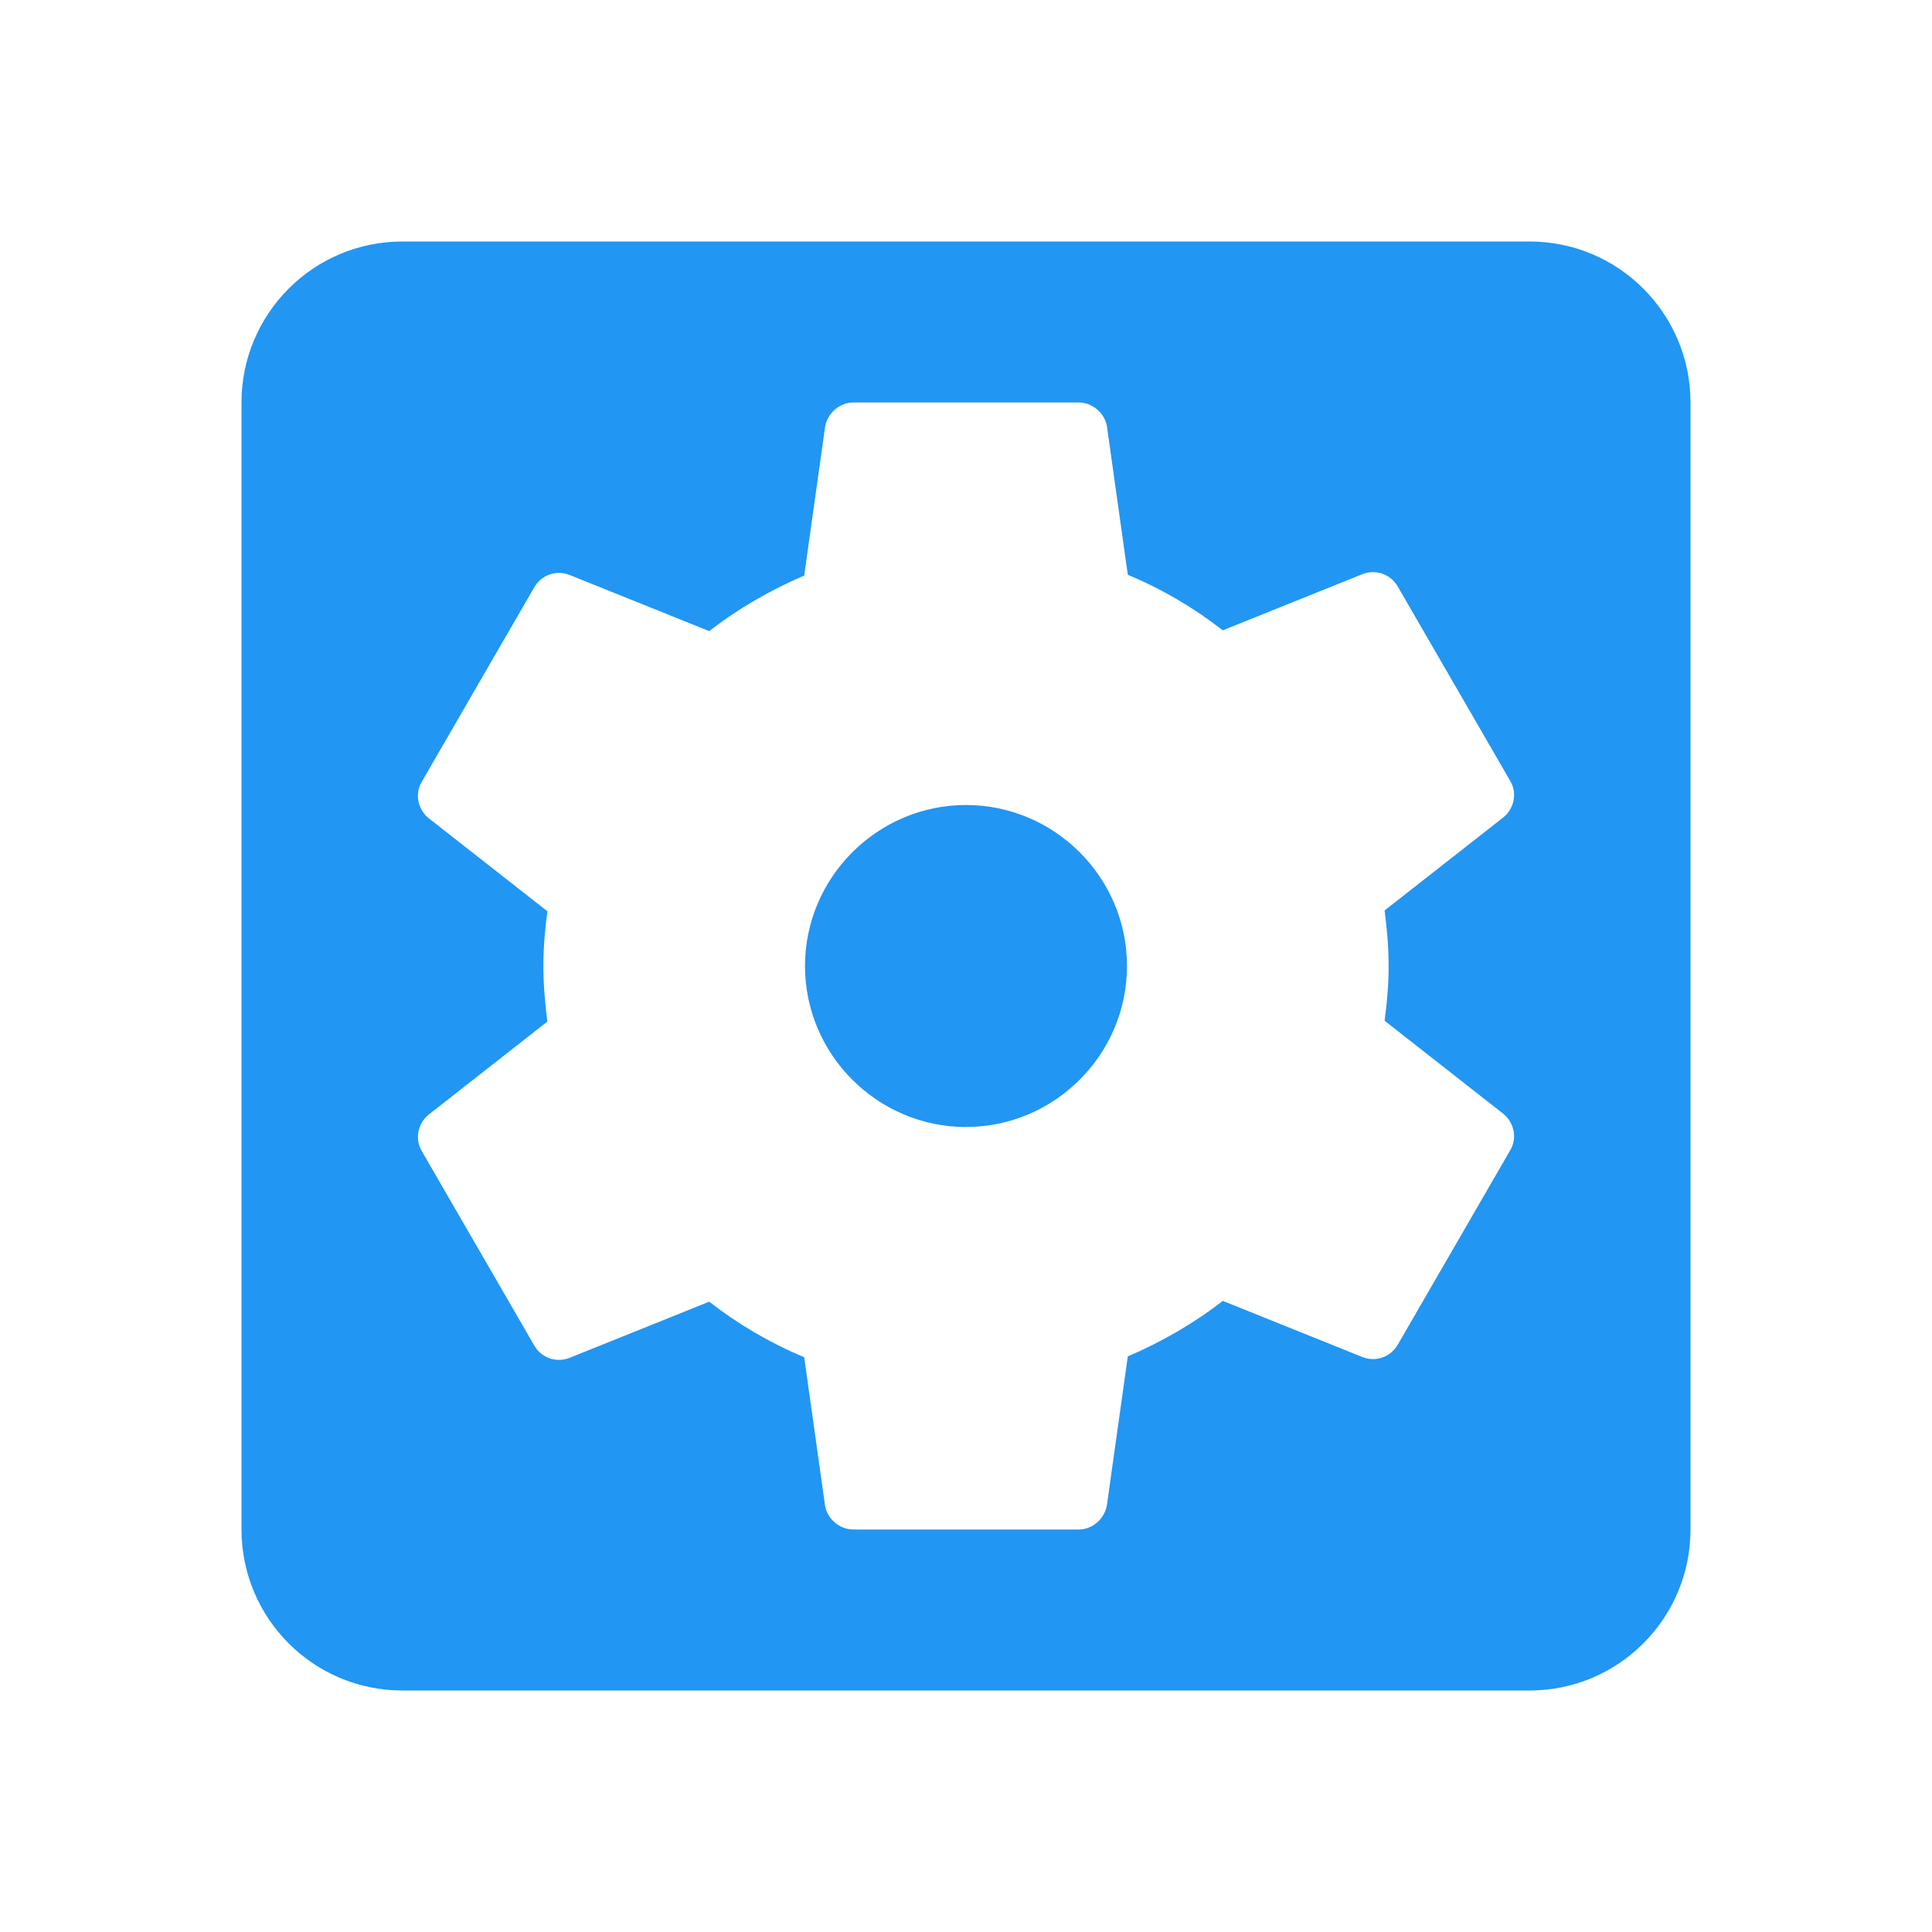
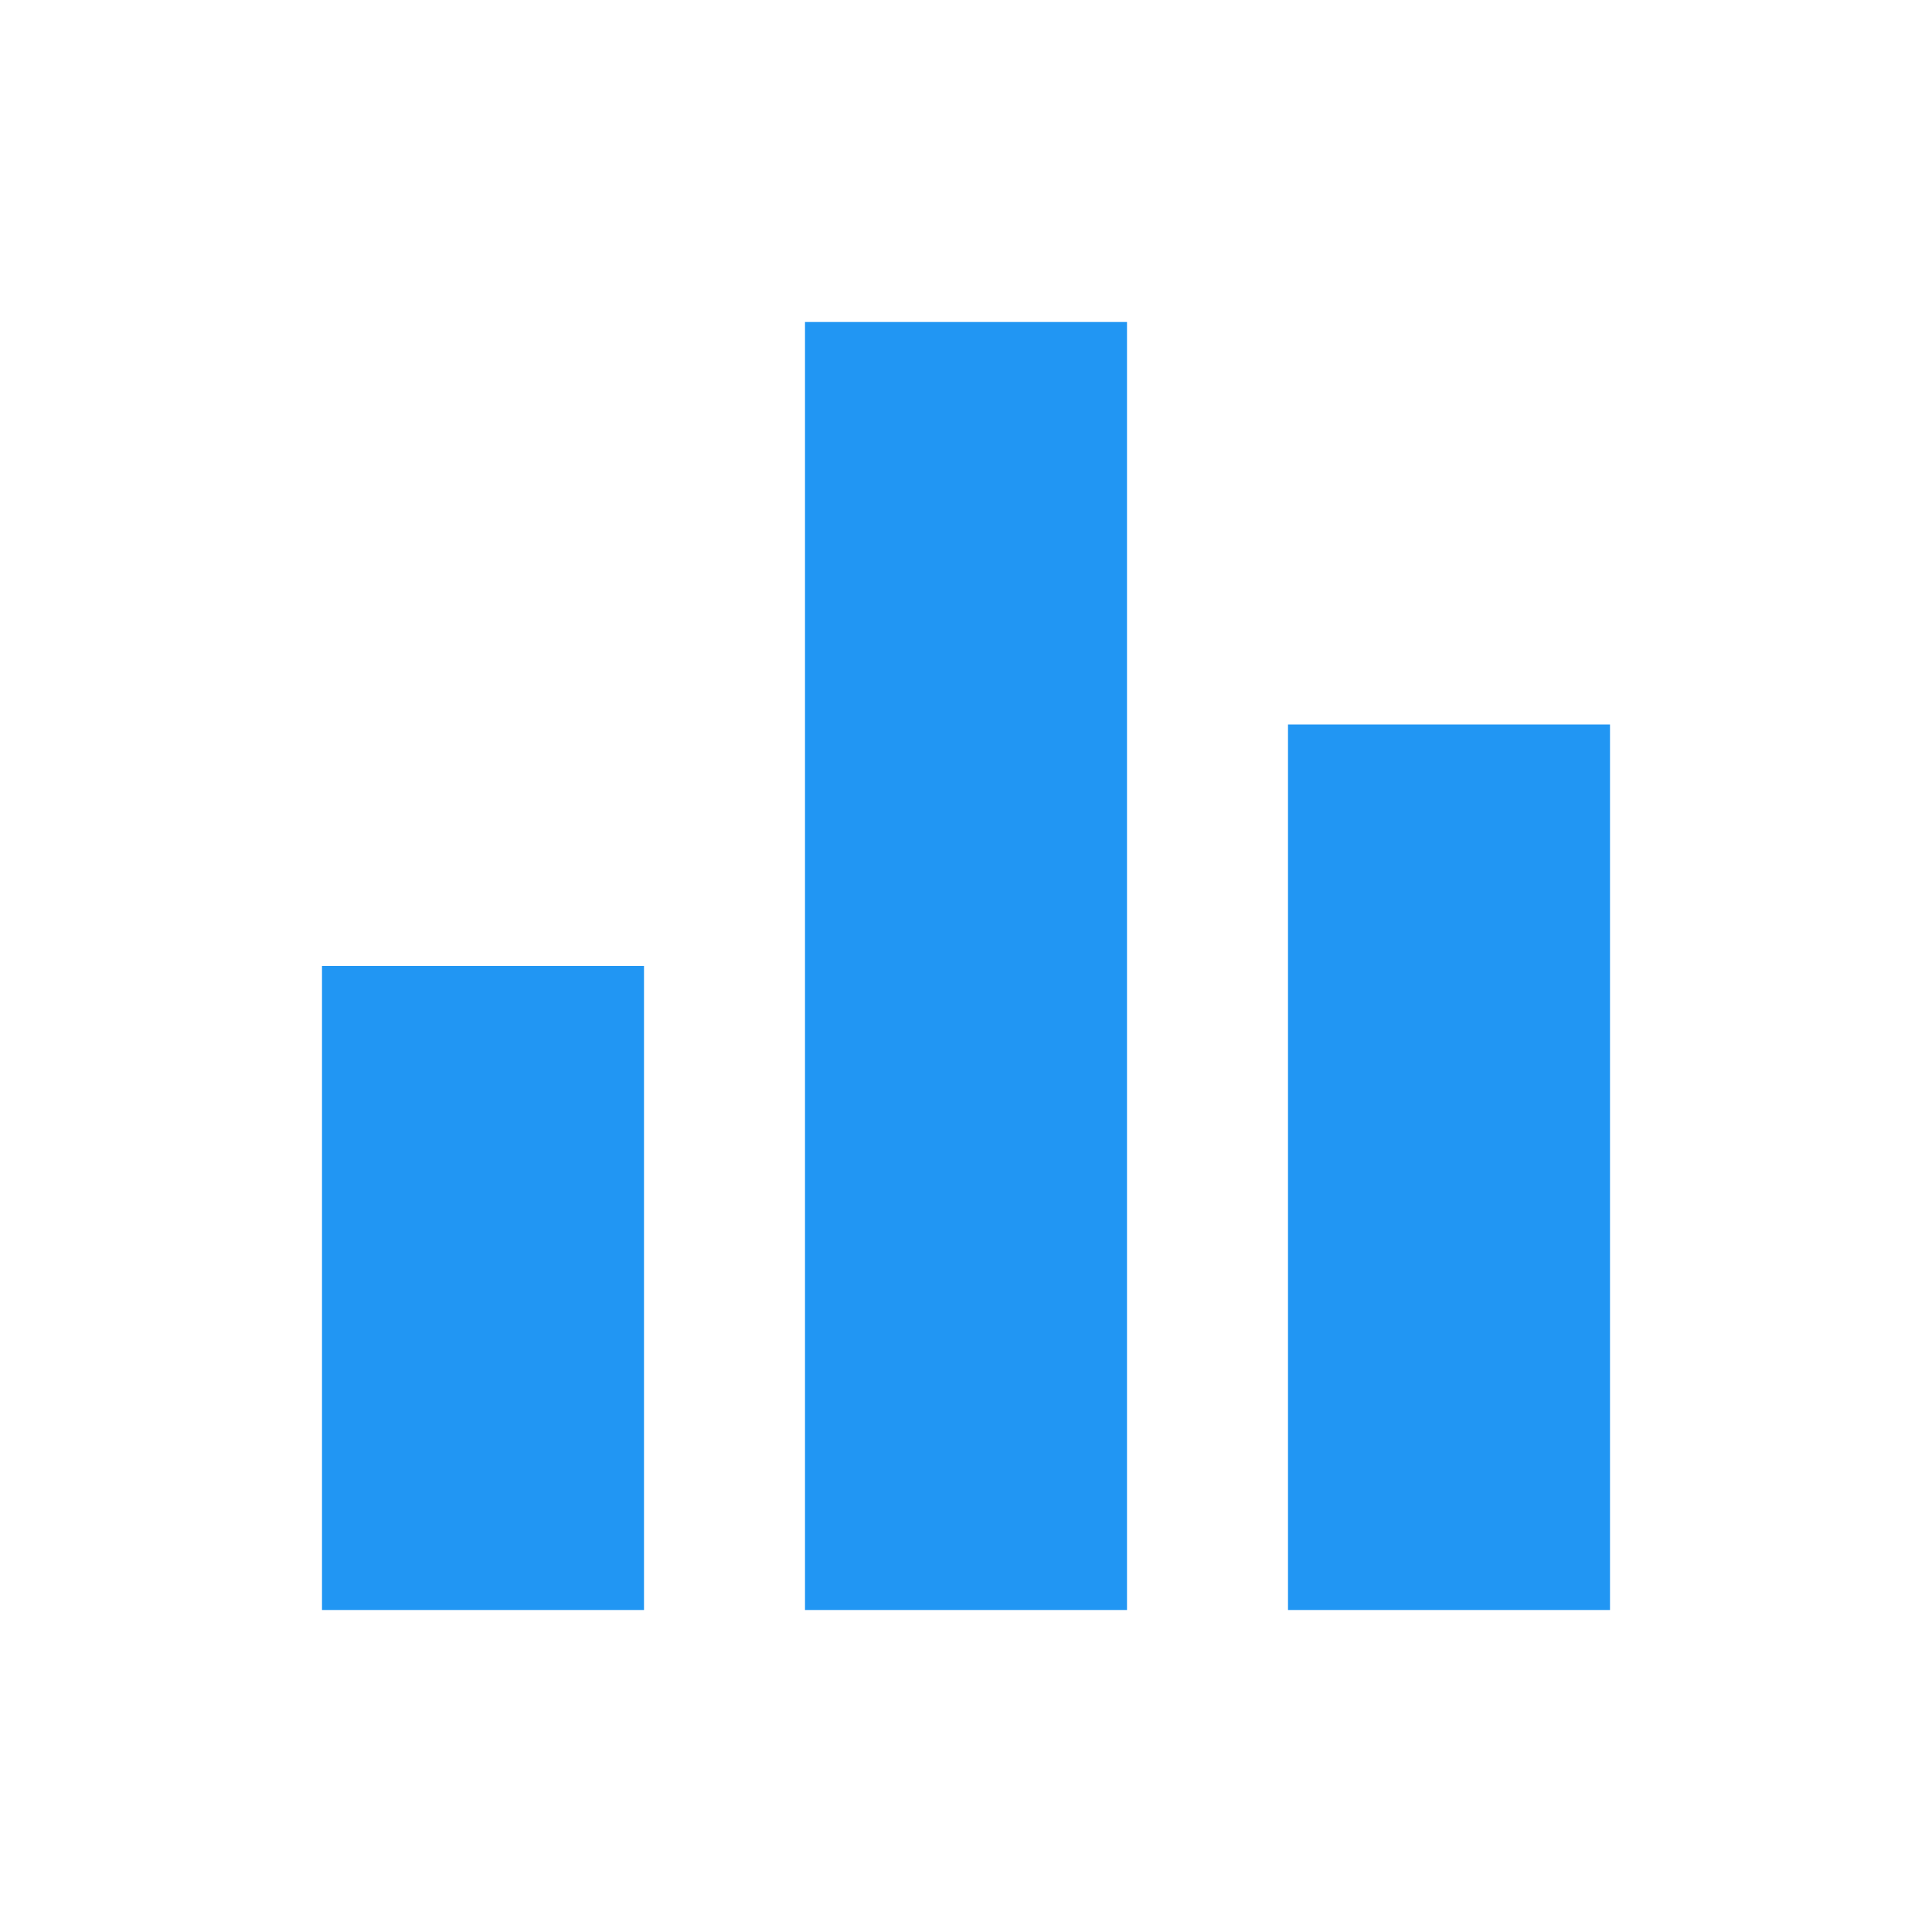
<svg xmlns="http://www.w3.org/2000/svg" width="24" height="24" viewBox="0 0 24 24" fill="#2196f3">
  <path d="M0 0h24v24H0z" fill="none" />
-   <path d="M12 10c-1.1 0-2 .9-2 2s.9 2 2 2 2-.9 2-2-.9-2-2-2zm7-7H5c-1.11 0-2 .9-2 2v14c0 1.1.89 2 2 2h14c1.11 0 2-.9 2-2V5c0-1.1-.89-2-2-2zm-1.75 9c0 .23-.02.46-.05.68l1.48 1.16c.13.11.17.3.08.45l-1.4 2.42c-.09.15-.27.21-.43.15l-1.74-.7c-.36.28-.76.51-1.18.69l-.26 1.85c-.03.17-.18.3-.35.3h-2.8c-.17 0-.32-.13-.35-.29l-.26-1.85c-.43-.18-.82-.41-1.18-.69l-1.74.7c-.16.06-.34 0-.43-.15l-1.4-2.42c-.09-.15-.05-.34.08-.45l1.48-1.16c-.03-.23-.05-.46-.05-.69 0-.23.02-.46.05-.68l-1.48-1.16c-.13-.11-.17-.3-.08-.45l1.4-2.42c.09-.15.27-.21.43-.15l1.74.7c.36-.28.76-.51 1.18-.69l.26-1.85c.03-.17.18-.3.35-.3h2.8c.17 0 .32.13.35.29l.26 1.85c.43.18.82.41 1.18.69l1.74-.7c.16-.06.34 0 .43.15l1.4 2.42c.09.15.05.34-.08.45l-1.48 1.16c.03.23.05.46.05.69z" />
+   <path d="M10 20h4V4h-4v16zm-6 0h4v-8H4v8zM16 9v11h4V9h-4z" />
</svg>
